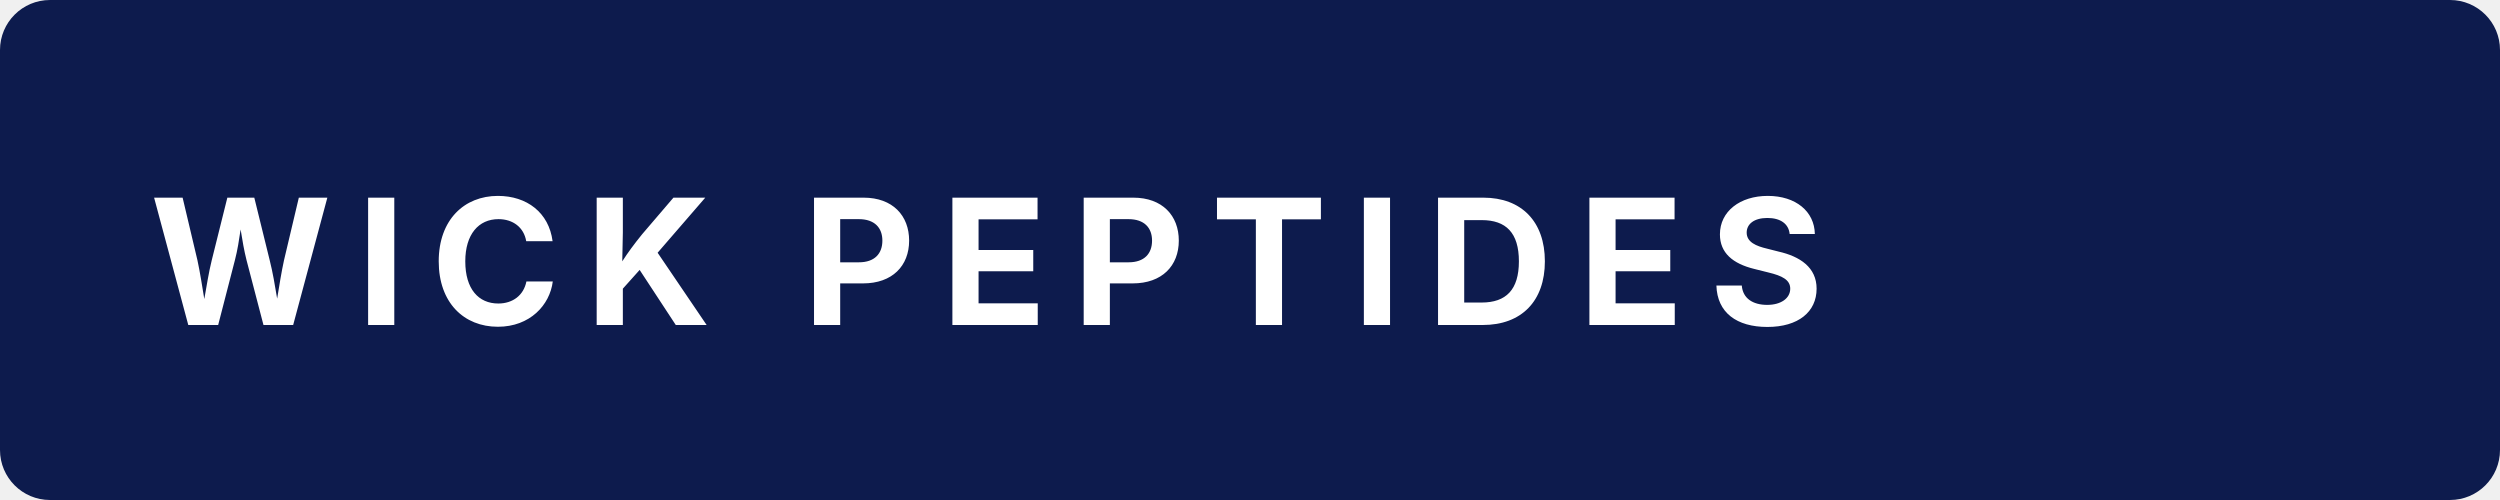
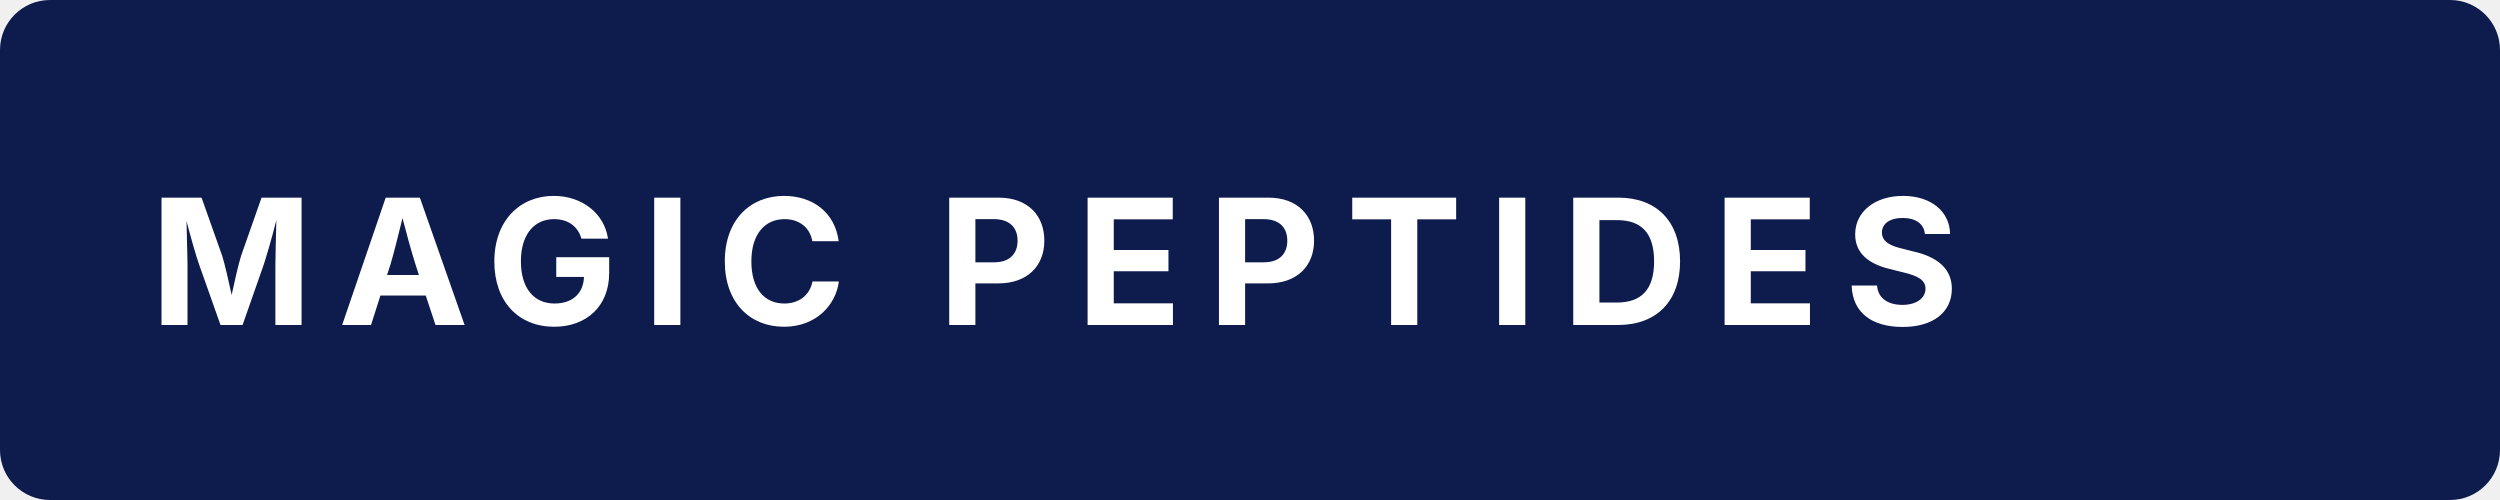
<svg xmlns="http://www.w3.org/2000/svg" viewBox="0 0 200 40" fill="none">
  <rect width="200" height="40" rx="4" fill="#0d1b4d" />
-   <text x="12" y="26" font-family="Inter, sans-serif" font-size="14" font-weight="700" fill="#ffffff" letter-spacing="2">WICK PEPTIDES</text>
+   <text x="12" y="26" font-family="Inter, sans-serif" font-size="14" font-weight="700" fill="#ffffff" letter-spacing="2">MAGIC PEPTIDES</text>
</svg>
